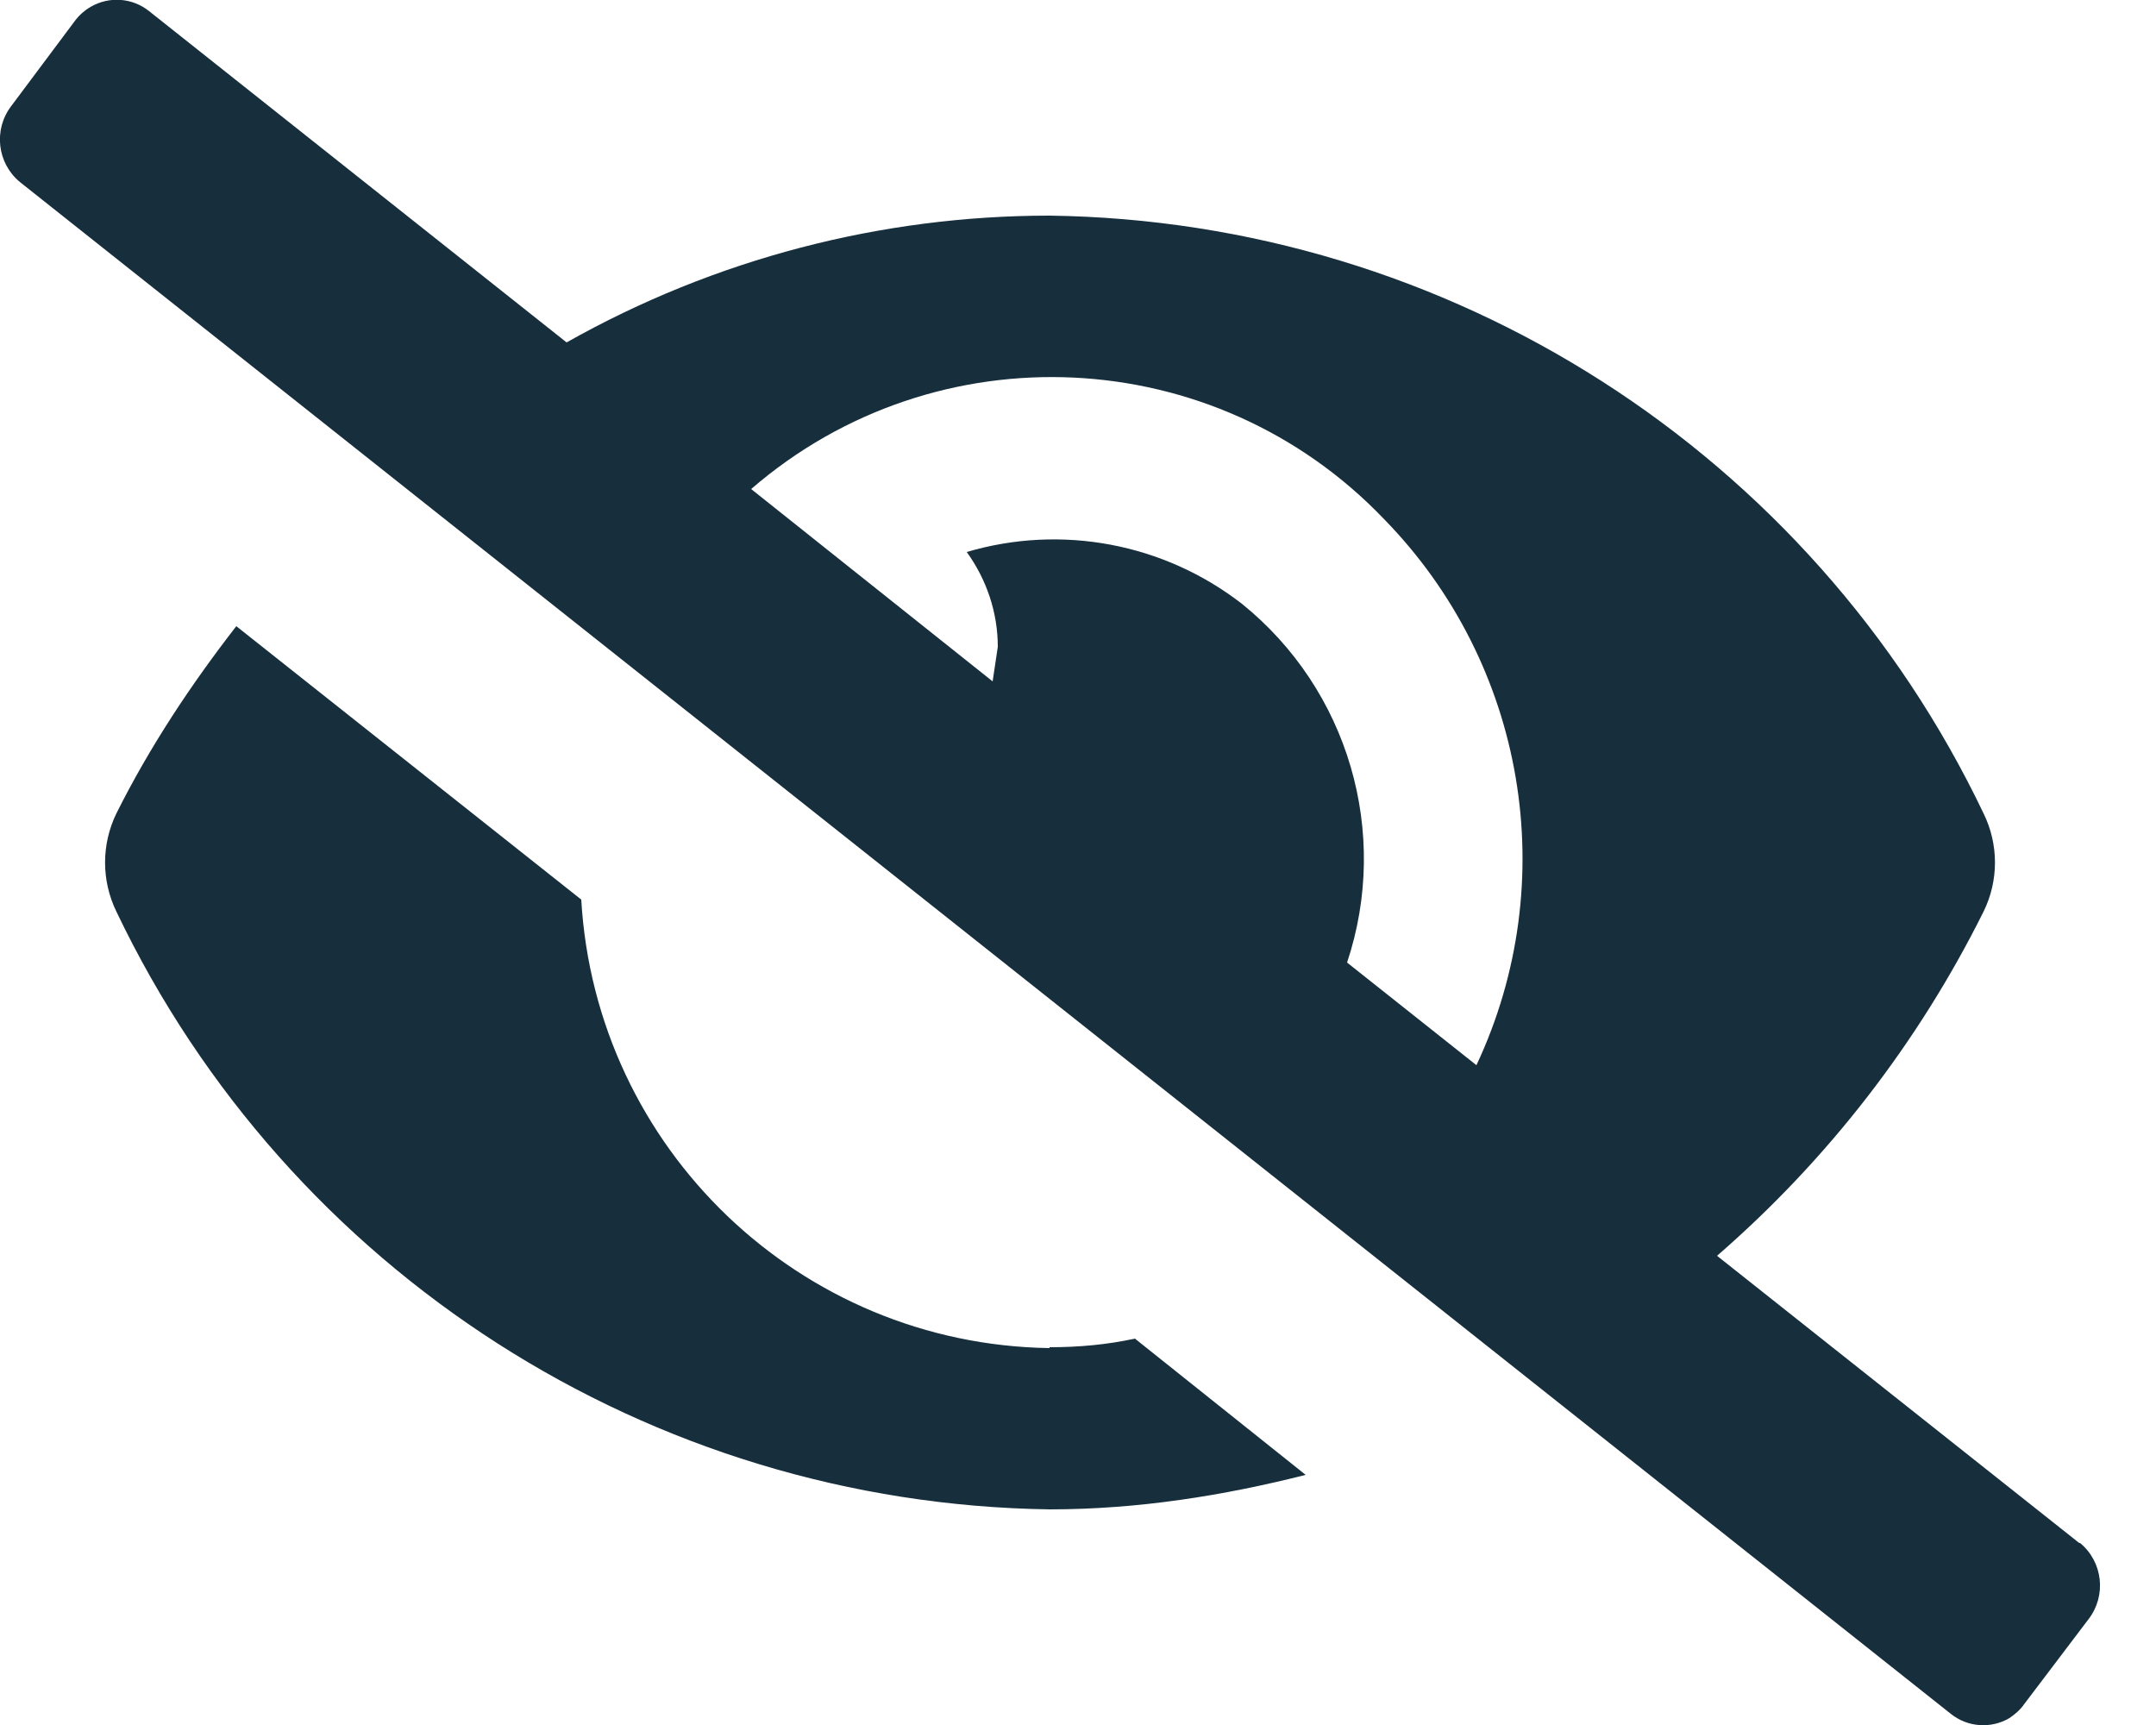
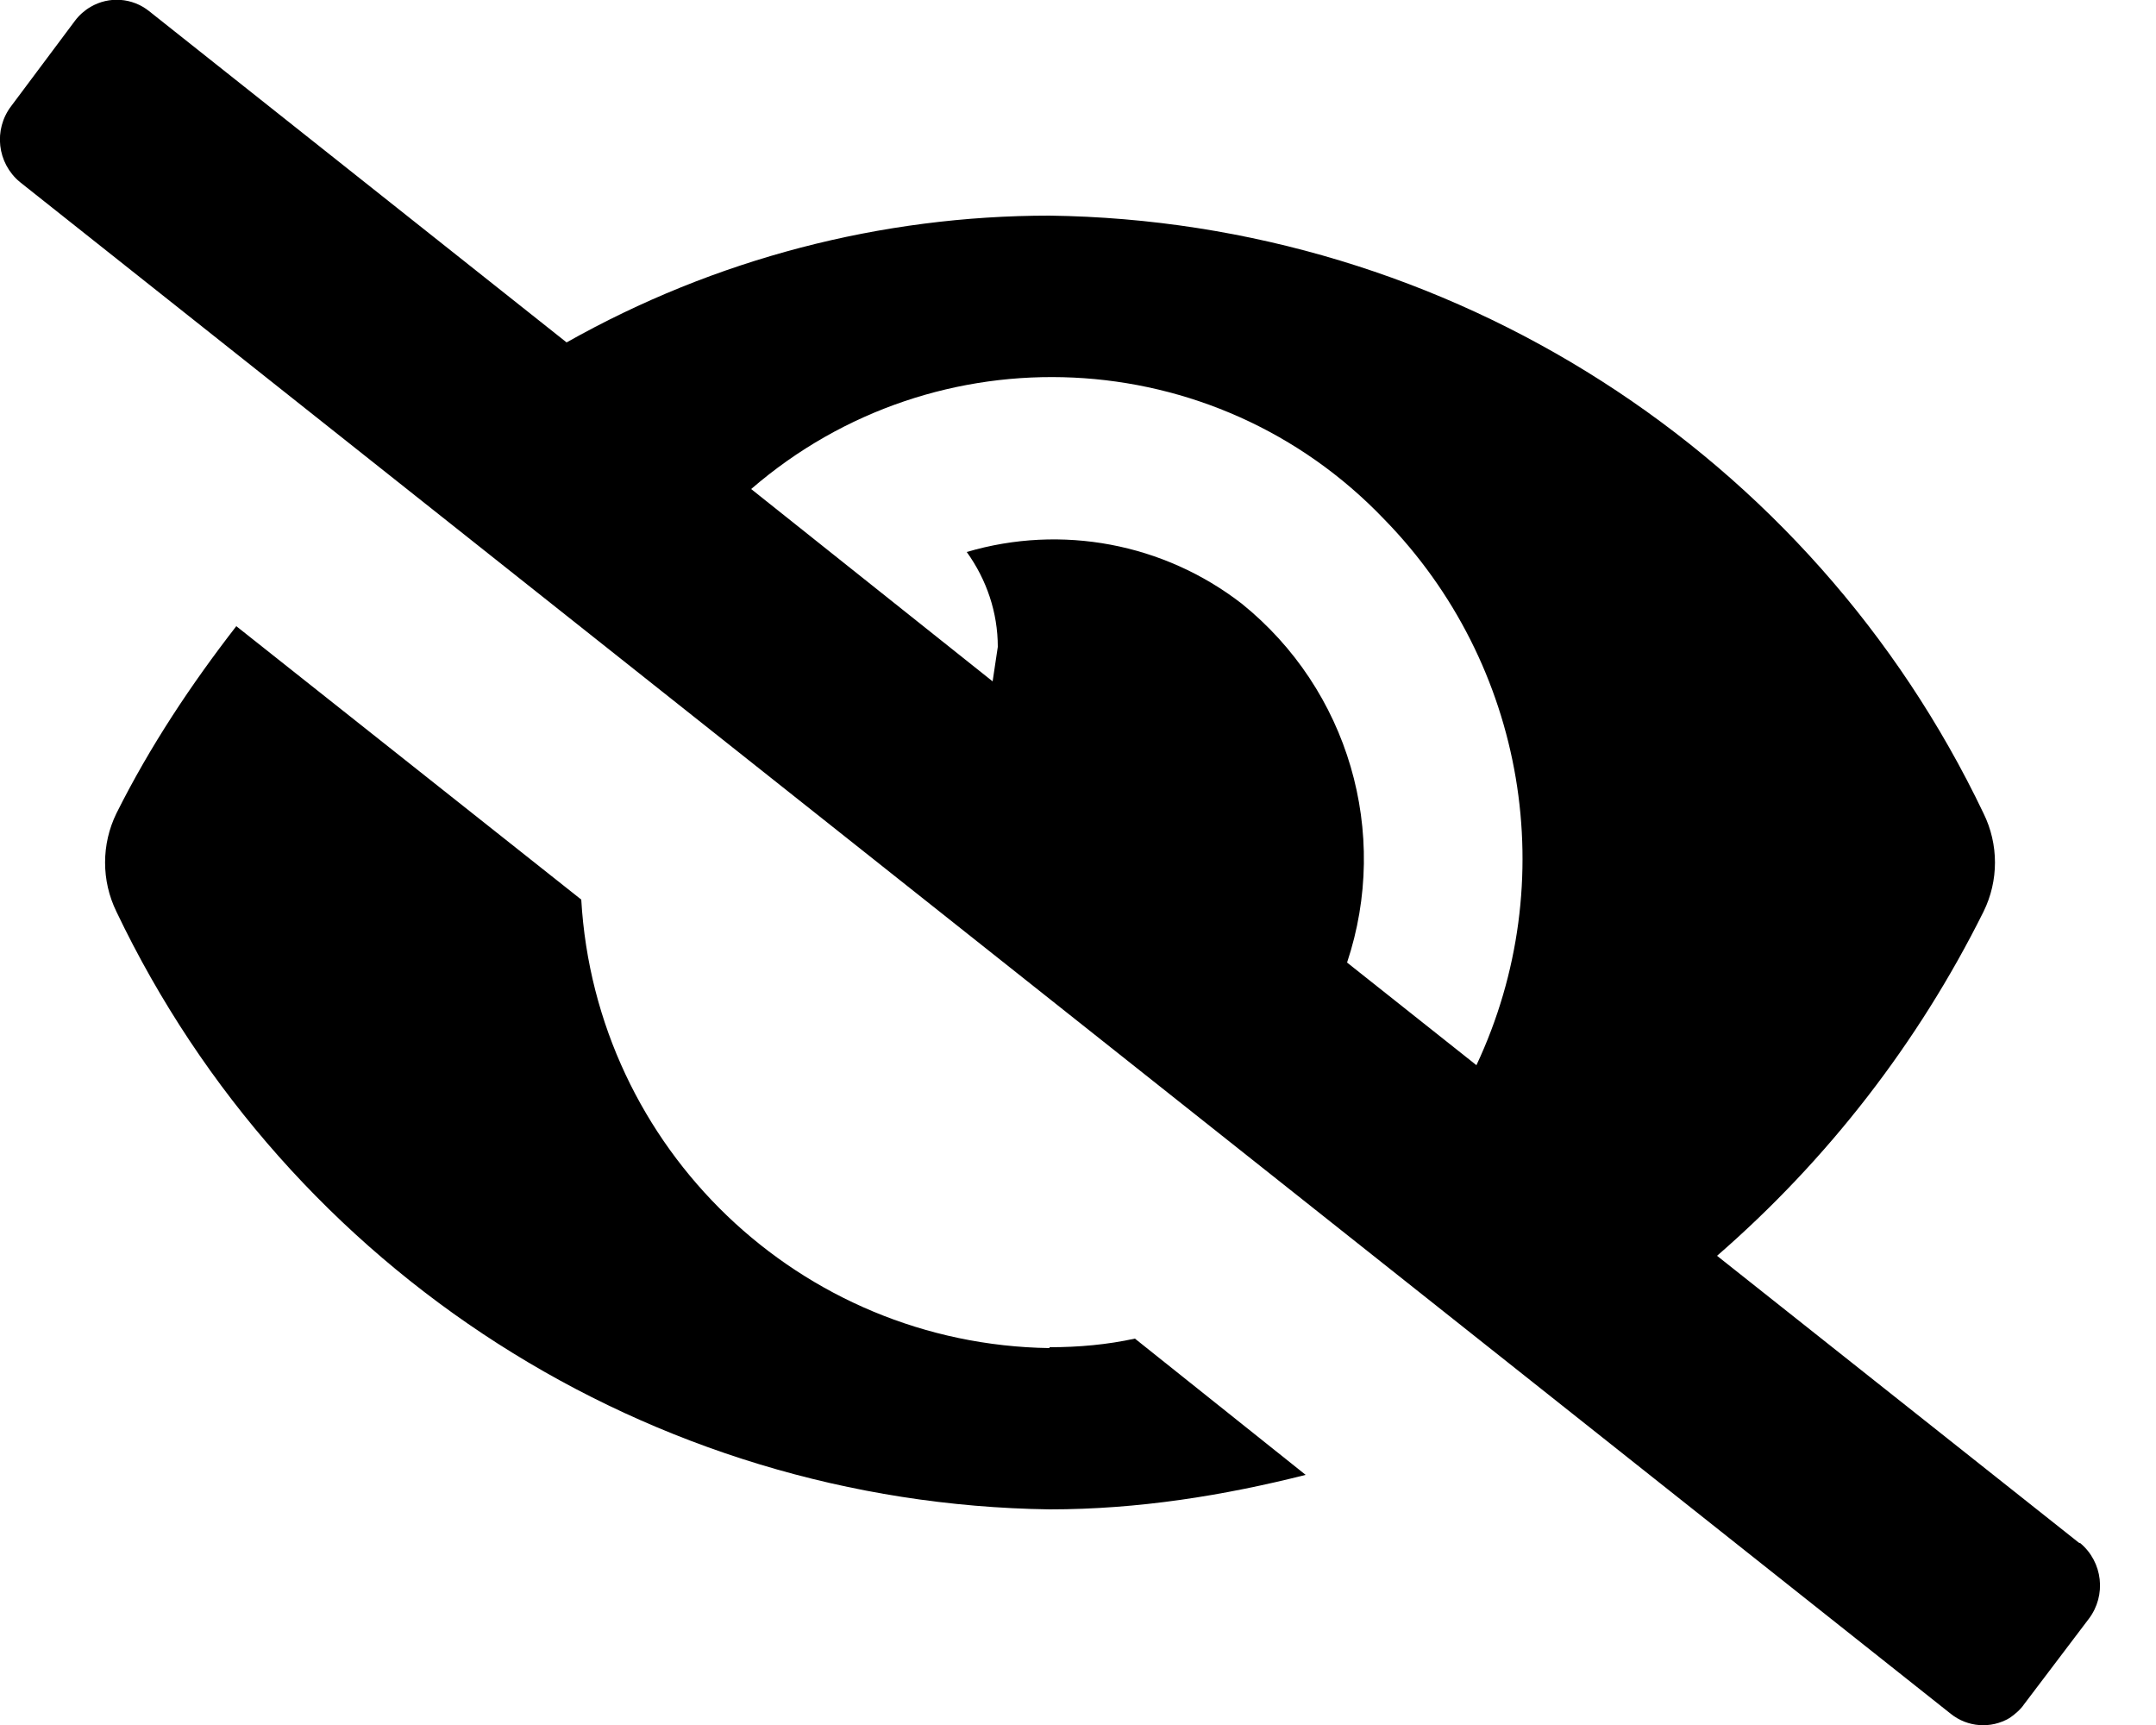
- <svg xmlns="http://www.w3.org/2000/svg" width="25" height="20" viewBox="0 0 25 20" fill="none">
-   <path d="M12.17 15.63a5.52 5.52 0 01-5.43-5.2l-4-3.17c-.52.67-1 1.39-1.39 2.17a1.3 1.3 0 000 1.14 12.18 12.18 0 0010.82 6.93c1.03 0 2.02-.16 2.97-.4l-1.98-1.58c-.32.07-.65.1-.99.1zm11.94 2.26l-4.2-3.33A12.89 12.89 0 0023 10.57a1.29 1.29 0 000-1.14A12.18 12.18 0 0012.17 2.5c-1.95 0-3.88.5-5.6 1.47L1.73.13a.6.6 0 00-.68-.05.61.61 0 00-.18.16l-.74.99a.64.64 0 00.1.88l22.39 17.76a.6.6 0 00.68.05c.06-.04.13-.1.17-.16l.75-.99a.64.64 0 00-.1-.88zm-6.99-5.54l-1.5-1.19A3.8 3.8 0 0014.4 7a3.56 3.56 0 00-3.19-.6c.23.32.36.7.36 1.1l-.06.4-2.8-2.23a5.33 5.33 0 017.34.35 5.63 5.63 0 011.07 6.33z" fill="#172F3D" />
+ <svg xmlns="http://www.w3.org/2000/svg" viewBox="0 0 25 20">
+   <path d="M12.17 15.63a5.52 5.52 0 01-5.43-5.2l-4-3.17c-.52.67-1 1.39-1.39 2.17a1.3 1.3 0 000 1.14 12.18 12.18 0 0010.82 6.93c1.03 0 2.02-.16 2.97-.4l-1.98-1.58c-.32.07-.65.1-.99.1zm11.94 2.26l-4.2-3.33A12.89 12.89 0 0023 10.57a1.29 1.29 0 000-1.14A12.18 12.18 0 0012.17 2.5c-1.95 0-3.88.5-5.6 1.47L1.73.13a.6.6 0 00-.68-.05.61.61 0 00-.18.16l-.74.99a.64.64 0 00.1.88l22.39 17.76a.6.6 0 00.68.05c.06-.04.13-.1.17-.16l.75-.99a.64.64 0 00-.1-.88zm-6.99-5.54l-1.5-1.19A3.8 3.8 0 0014.4 7a3.56 3.56 0 00-3.19-.6c.23.32.36.7.36 1.1l-.06.4-2.8-2.23a5.33 5.33 0 017.34.35 5.63 5.63 0 011.07 6.33z" />
</svg>
